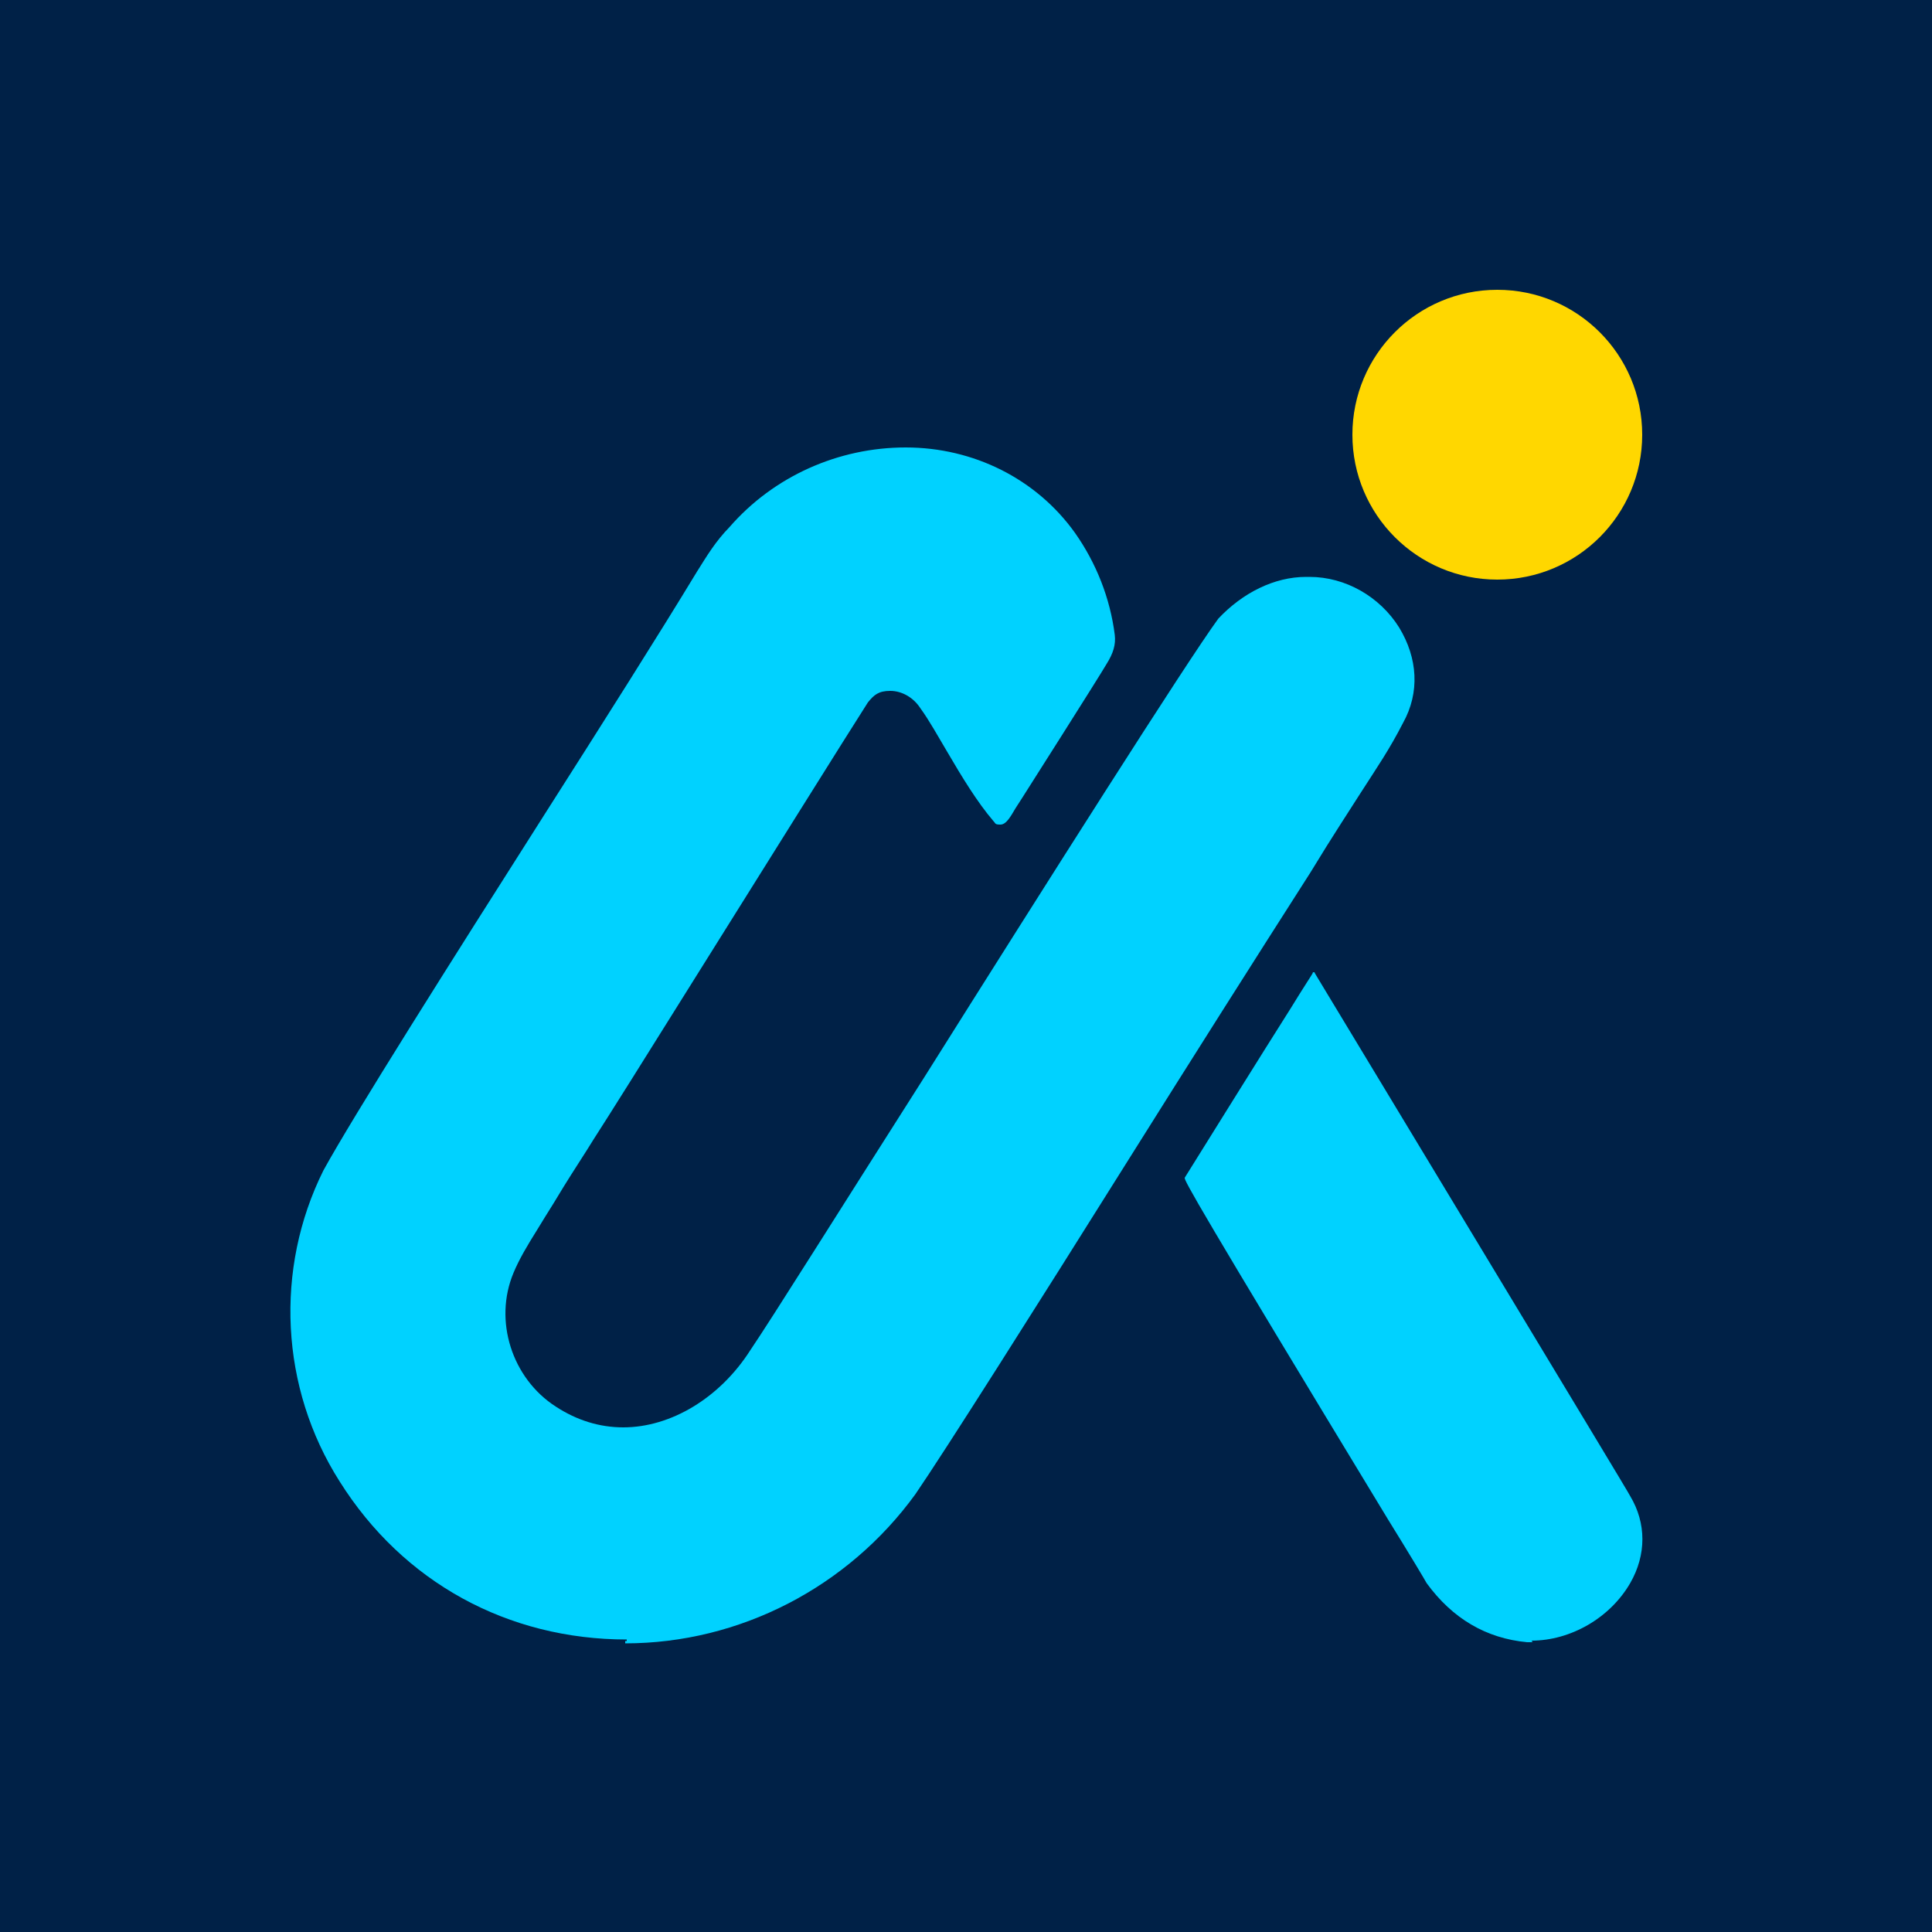
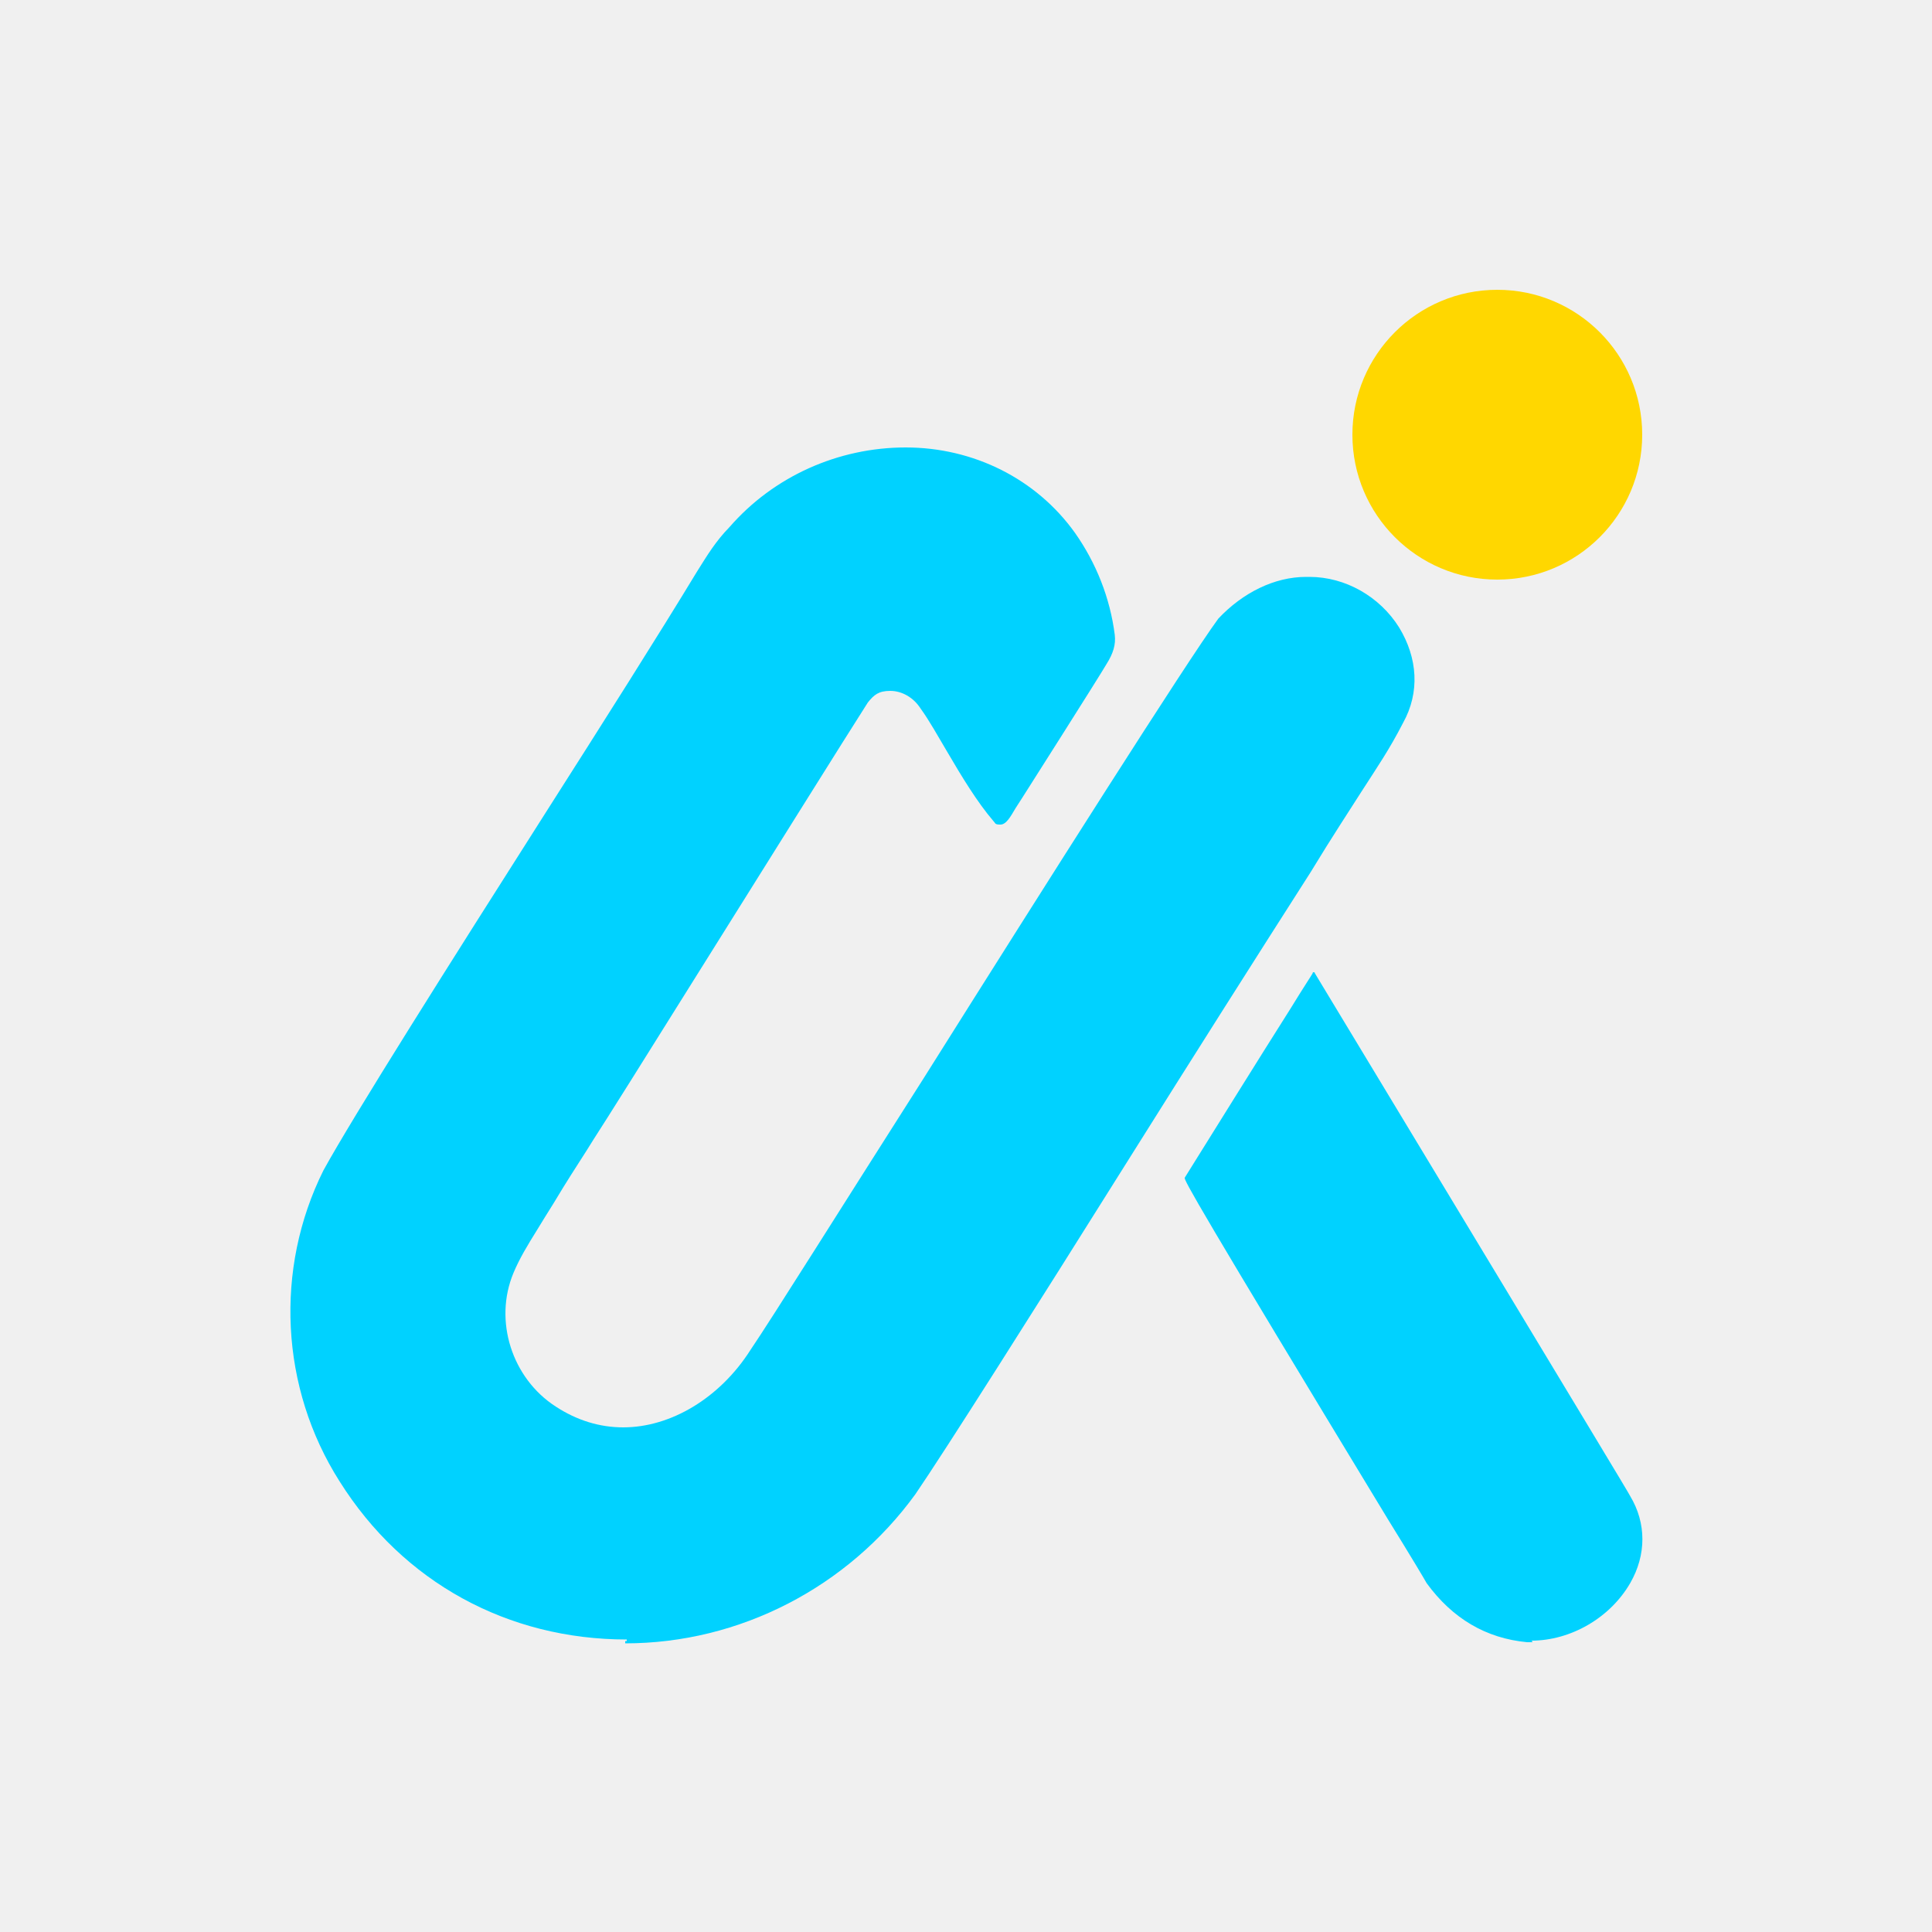
<svg xmlns="http://www.w3.org/2000/svg" viewBox="0 0 500 500">
  <defs>
    <style>
             /* Explicit Styling to prevent rendering glitches */
             .st0 { fill: #002147; stroke: none; }
             .st1 { fill: #00D2FF; stroke: none; }
             .st2 { fill: #FFD700; stroke: none; }
        </style>
    <mask id="PerfectGapMask">
      <rect x="-1000" y="-1000" width="3000" height="3000" fill="white" />
      <path d="M396.5,425h-1.3c-10.6-1-19.3-6.1-26-15.3-.3-.6-4.3-7.3-10-16.5-49.2-81.1-52.8-87.8-52.6-88.4,5.5-8.8,19.4-31.2,27.4-43.8,3.3-5.4,5.7-9,5.7-9.1s0-.3.3-.3h0c0,0,.3,0,.3.3,1.6,2.7,27.4,45.3,49.4,81.8,17,28.2,31.9,52.8,32.2,53.5,4.2,7,4.2,15.2,0,22.5-5.2,9-15.4,14.9-25.6,14.9h0l.4.3h-.2,0Z" fill="black" stroke="black" stroke-width="24" stroke-linecap="round" stroke-linejoin="round" />
    </mask>
  </defs>
-   <rect class="st0" width="500" height="500" />
  <path class="st1" mask="url(#PerfectGapMask)" fill-rule="nonzero" d="M162.2,424.3c-30.8,0-57.9-14.8-74.3-40.9-15.4-24.2-16.9-55-4.2-80.5,7.8-14.2,32.9-53.9,57.4-92.4,15.1-23.7,29.3-46.1,39.3-62.6,2.7-4.3,4.8-7.8,8.4-11.5,11.4-13.1,28.1-20.6,45.6-20.6s33.8,8.1,43.8,22.1c5.5,7.8,9.1,16.9,10.3,26.4.3,2.5-.4,4.8-2.1,7.5-1.9,3.3-21.8,34.6-21.8,34.6-.6.9-1.2,1.9-1.8,2.8-1.3,2.2-2.4,4.2-3.9,4.2s-1.2-.3-1.8-.9c-4.2-4.9-8.2-11.5-12-18-2.4-4-4.5-7.9-6.9-11.2-1.8-2.8-4.8-4.5-7.8-4.5s-4.2,1-5.8,3c-5.2,8.1-27.5,43.8-45.6,72.7-11.8,18.9-22.1,35.3-25.4,40.4-2.2,3.6-5.2,8.1-7.9,12.5-1.6,2.7-3.3,5.4-4.8,7.8-.6,1-1.3,2.1-1.9,3.1-2.5,4-4.6,7.5-6.1,11.1-5.2,12.4-.4,27.3,10.9,34.6,5.5,3.6,11.4,5.4,17.5,5.4h0c12.3,0,25-7.6,32.9-20,5.5-8.1,23.6-37,45-70.6,31.7-50.4,67.9-107.5,76.1-118.7,6.3-6.7,14.5-10.8,22.7-10.8h.9c9.3,0,18.2,5.1,23.2,13.1,4.8,7.9,5.4,16.8,1,24.7-3.6,7-6.6,11.3-10.9,18-3.1,4.9-7.3,11.2-13,20.6-14.4,22.5-31,48.7-47,74.2-24.4,38.9-47.7,75.7-55.3,86.8-17.5,24.1-45.5,38.6-75.1,38.6h0v-.6h.4,0Z" />
  <path class="st1" d="M396.5,425h-1.3c-10.6-1-19.3-6.1-26-15.3-.3-.6-4.3-7.3-10-16.5-49.2-81.1-52.8-87.8-52.6-88.4,5.5-8.8,19.4-31.2,27.4-43.8,3.3-5.4,5.7-9,5.7-9.1s0-.3.3-.3h0c0,0,.3,0,.3.3,1.6,2.7,27.4,45.3,49.4,81.8,17,28.2,31.9,52.8,32.2,53.5,4.2,7,4.2,15.2,0,22.5-5.2,9-15.4,14.9-25.6,14.9h0l.4.3h-.2,0Z" />
  <circle class="st2" cx="387.5" cy="112.5" r="37.5" />
</svg>
